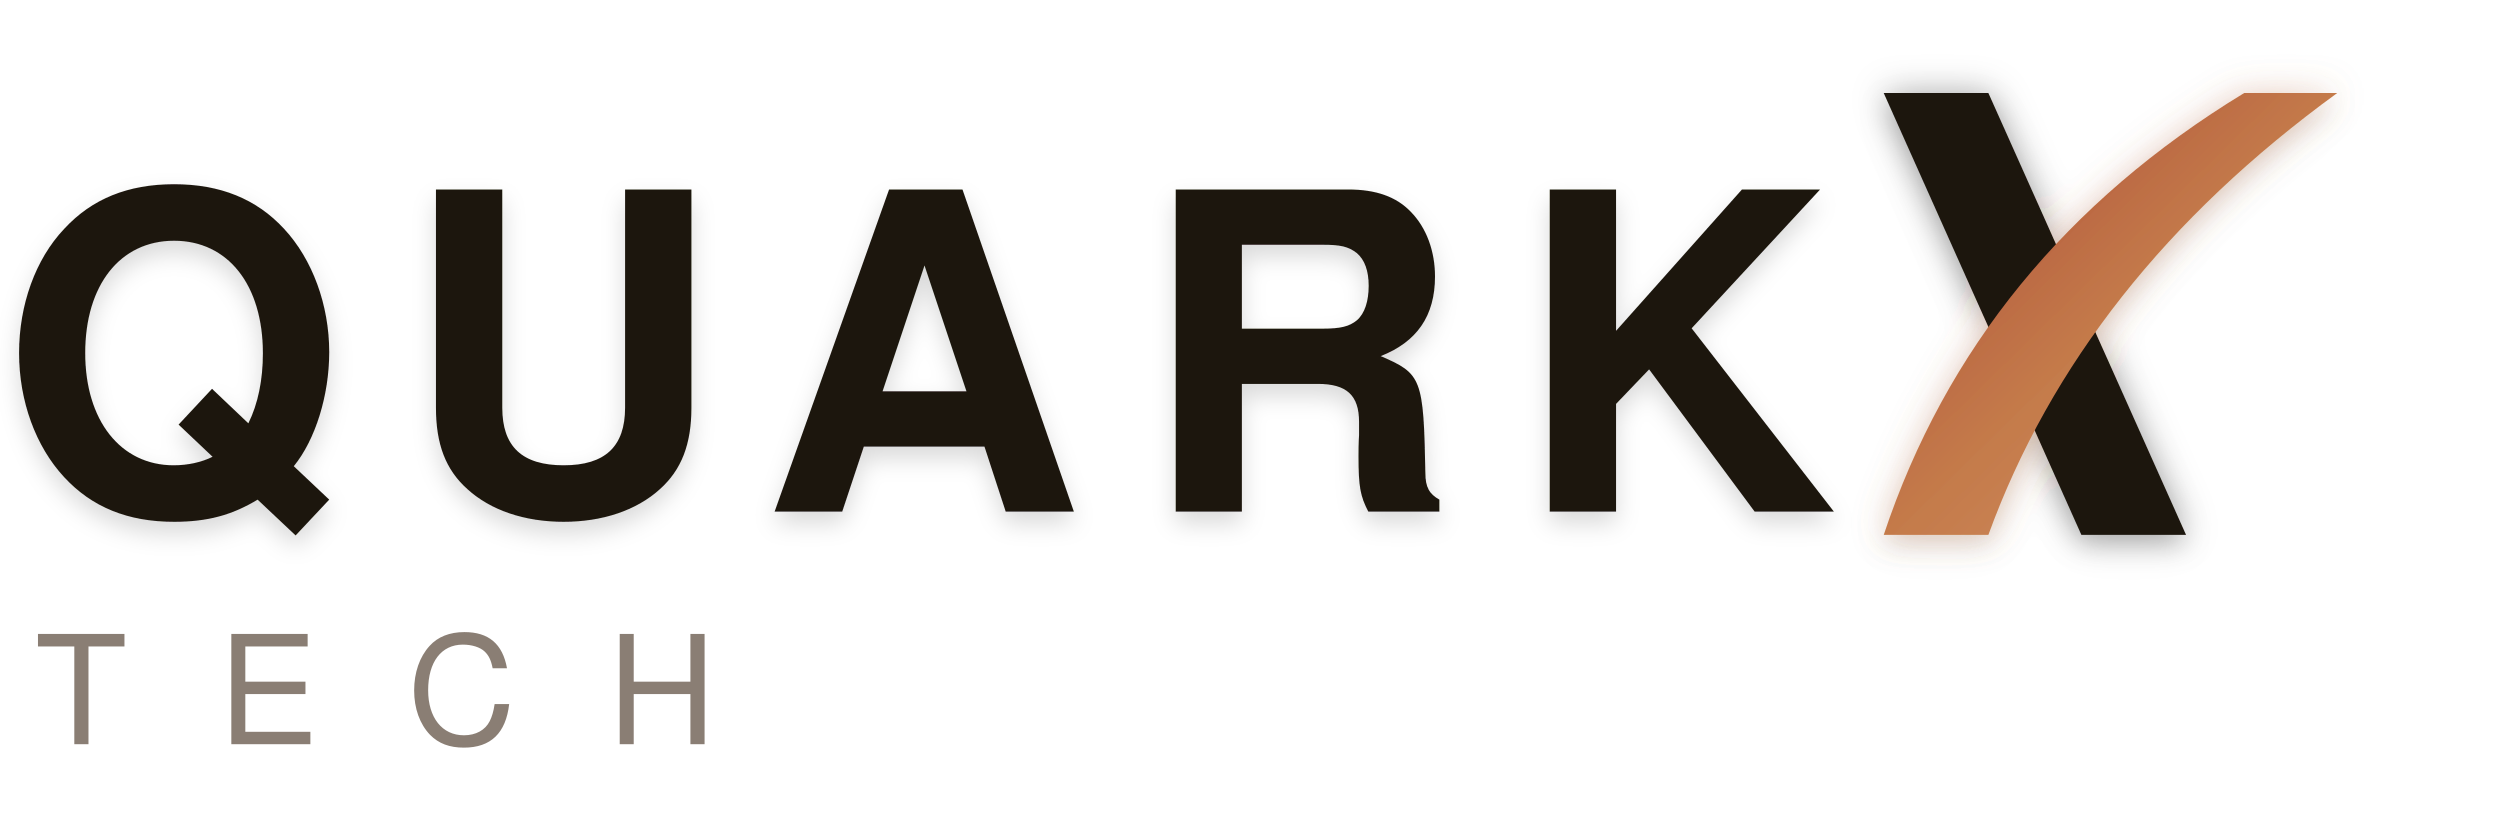
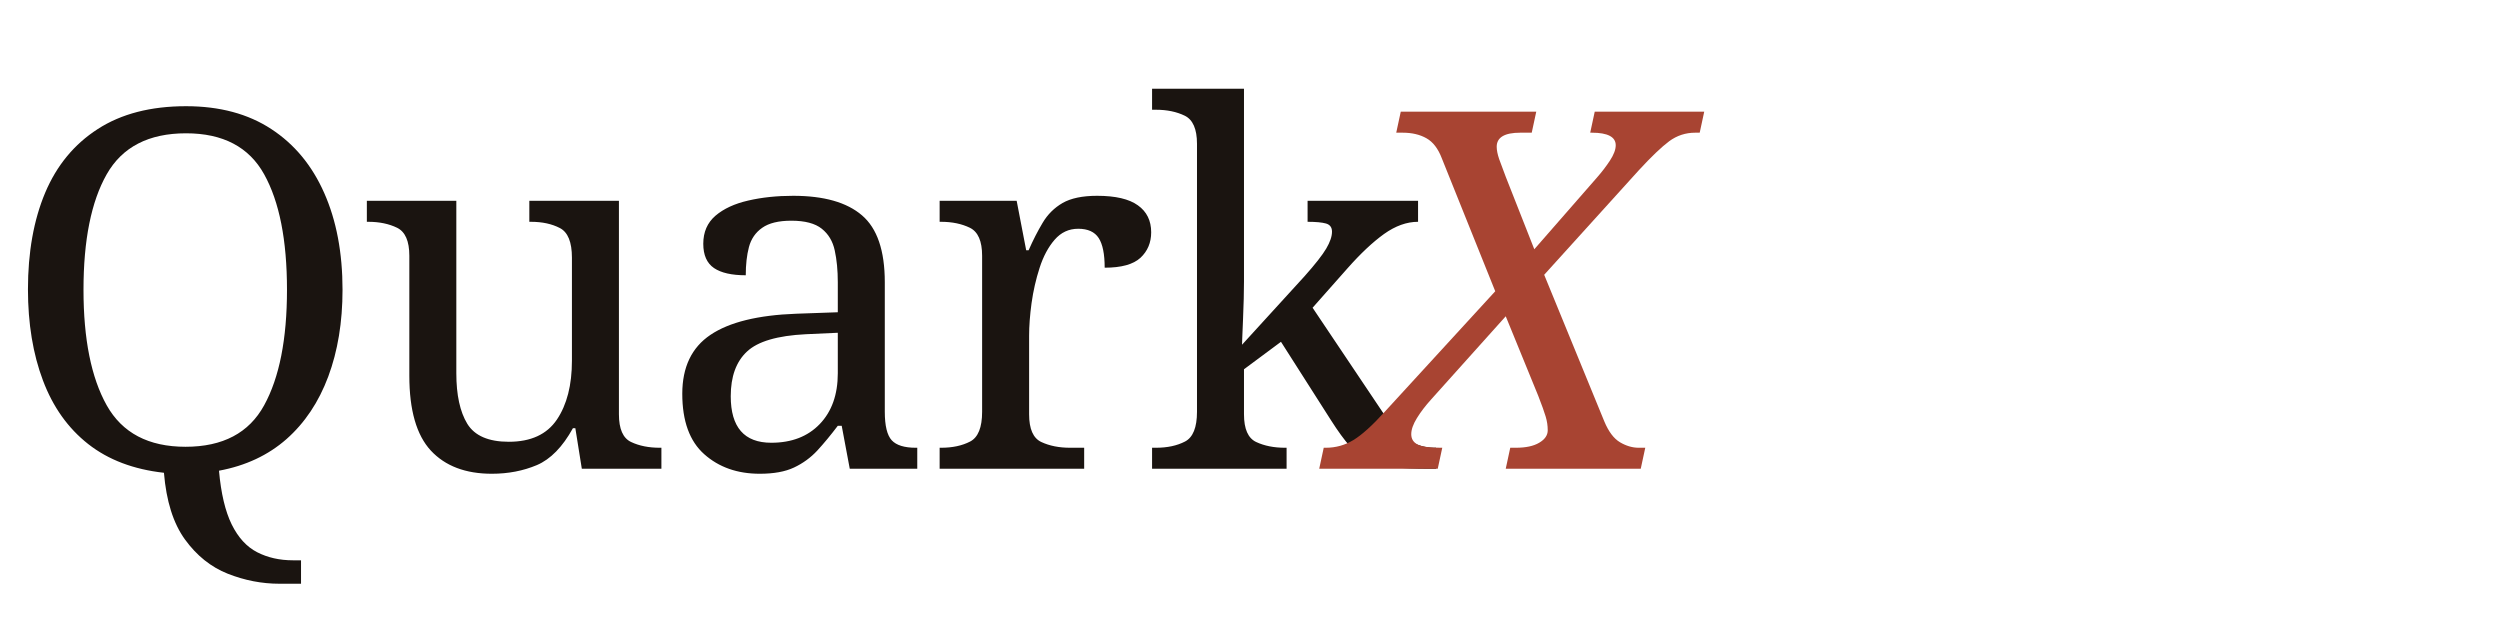
- <svg xmlns="http://www.w3.org/2000/svg" viewBox="0 0 215 72" width="100%" height="100%">
-   <defs>
-     <linearGradient id="xSwoosh" x1="0" y1="0" x2="1" y2="1">
-       <stop offset="0%" stop-color="#a84432" />
-       <stop offset="50%" stop-color="#c47a4a" />
-       <stop offset="100%" stop-color="#d4956b" />
-     </linearGradient>
-     <filter id="xGlow" x="-30%" y="-30%" width="160%" height="160%">
-       <feGaussianBlur in="SourceGraphic" stdDeviation="1.5" result="blur" />
-       <feComponentTransfer in="blur" result="softGlow">
-         <feFuncA type="linear" slope="0.3" />
-       </feComponentTransfer>
-       <feMerge>
-         <feMergeNode in="softGlow" />
-         <feMergeNode in="SourceGraphic" />
-       </feMerge>
-     </filter>
-     <filter id="wordmarkShadow" x="-5%" y="-10%" width="110%" height="140%">
-       <feDropShadow dx="0" dy="1" stdDeviation="1" flood-color="#000" flood-opacity="0.15" />
-     </filter>
-   </defs>
-   <g filter="url(#wordmarkShadow)">
-     <text x="0" y="44" font-family="'Helvetica Neue', Helvetica, Arial, sans-serif" font-weight="900" font-size="38" letter-spacing="5" fill="#1a1410">QUARK</text>
-     <g transform="translate(162, 8)" filter="url(#xGlow)">
-       <path d="M 0 0 L 17 38 L 26 38 L 9 0 Z" fill="#1a1410" />
-       <path d="M 31 0 Q 8 14 0 38 L 9 38 Q 17 16 39 0 Z" fill="url(#xSwoosh)" />
-     </g>
-   </g>
-   <text x="3" y="64" font-family="'Helvetica Neue', Helvetica, Arial, sans-serif" font-weight="300" font-size="13" letter-spacing="8" fill="#8a7e74">TECH</text>
+ <svg xmlns="http://www.w3.org/2000/svg" viewBox="0 0 320 80" width="320" height="80">
+   <text x="0" y="60" font-family="Fraunces, 'Fraunces Variable', Georgia, serif" font-weight="400" font-size="64" letter-spacing="-2" fill="#1a1410">Quark</text>
+   <text x="172" y="60" font-family="Fraunces, 'Fraunces Variable', Georgia, serif" font-style="italic" font-weight="500" font-size="64" letter-spacing="-2" fill="#a84432">X</text>
</svg>
